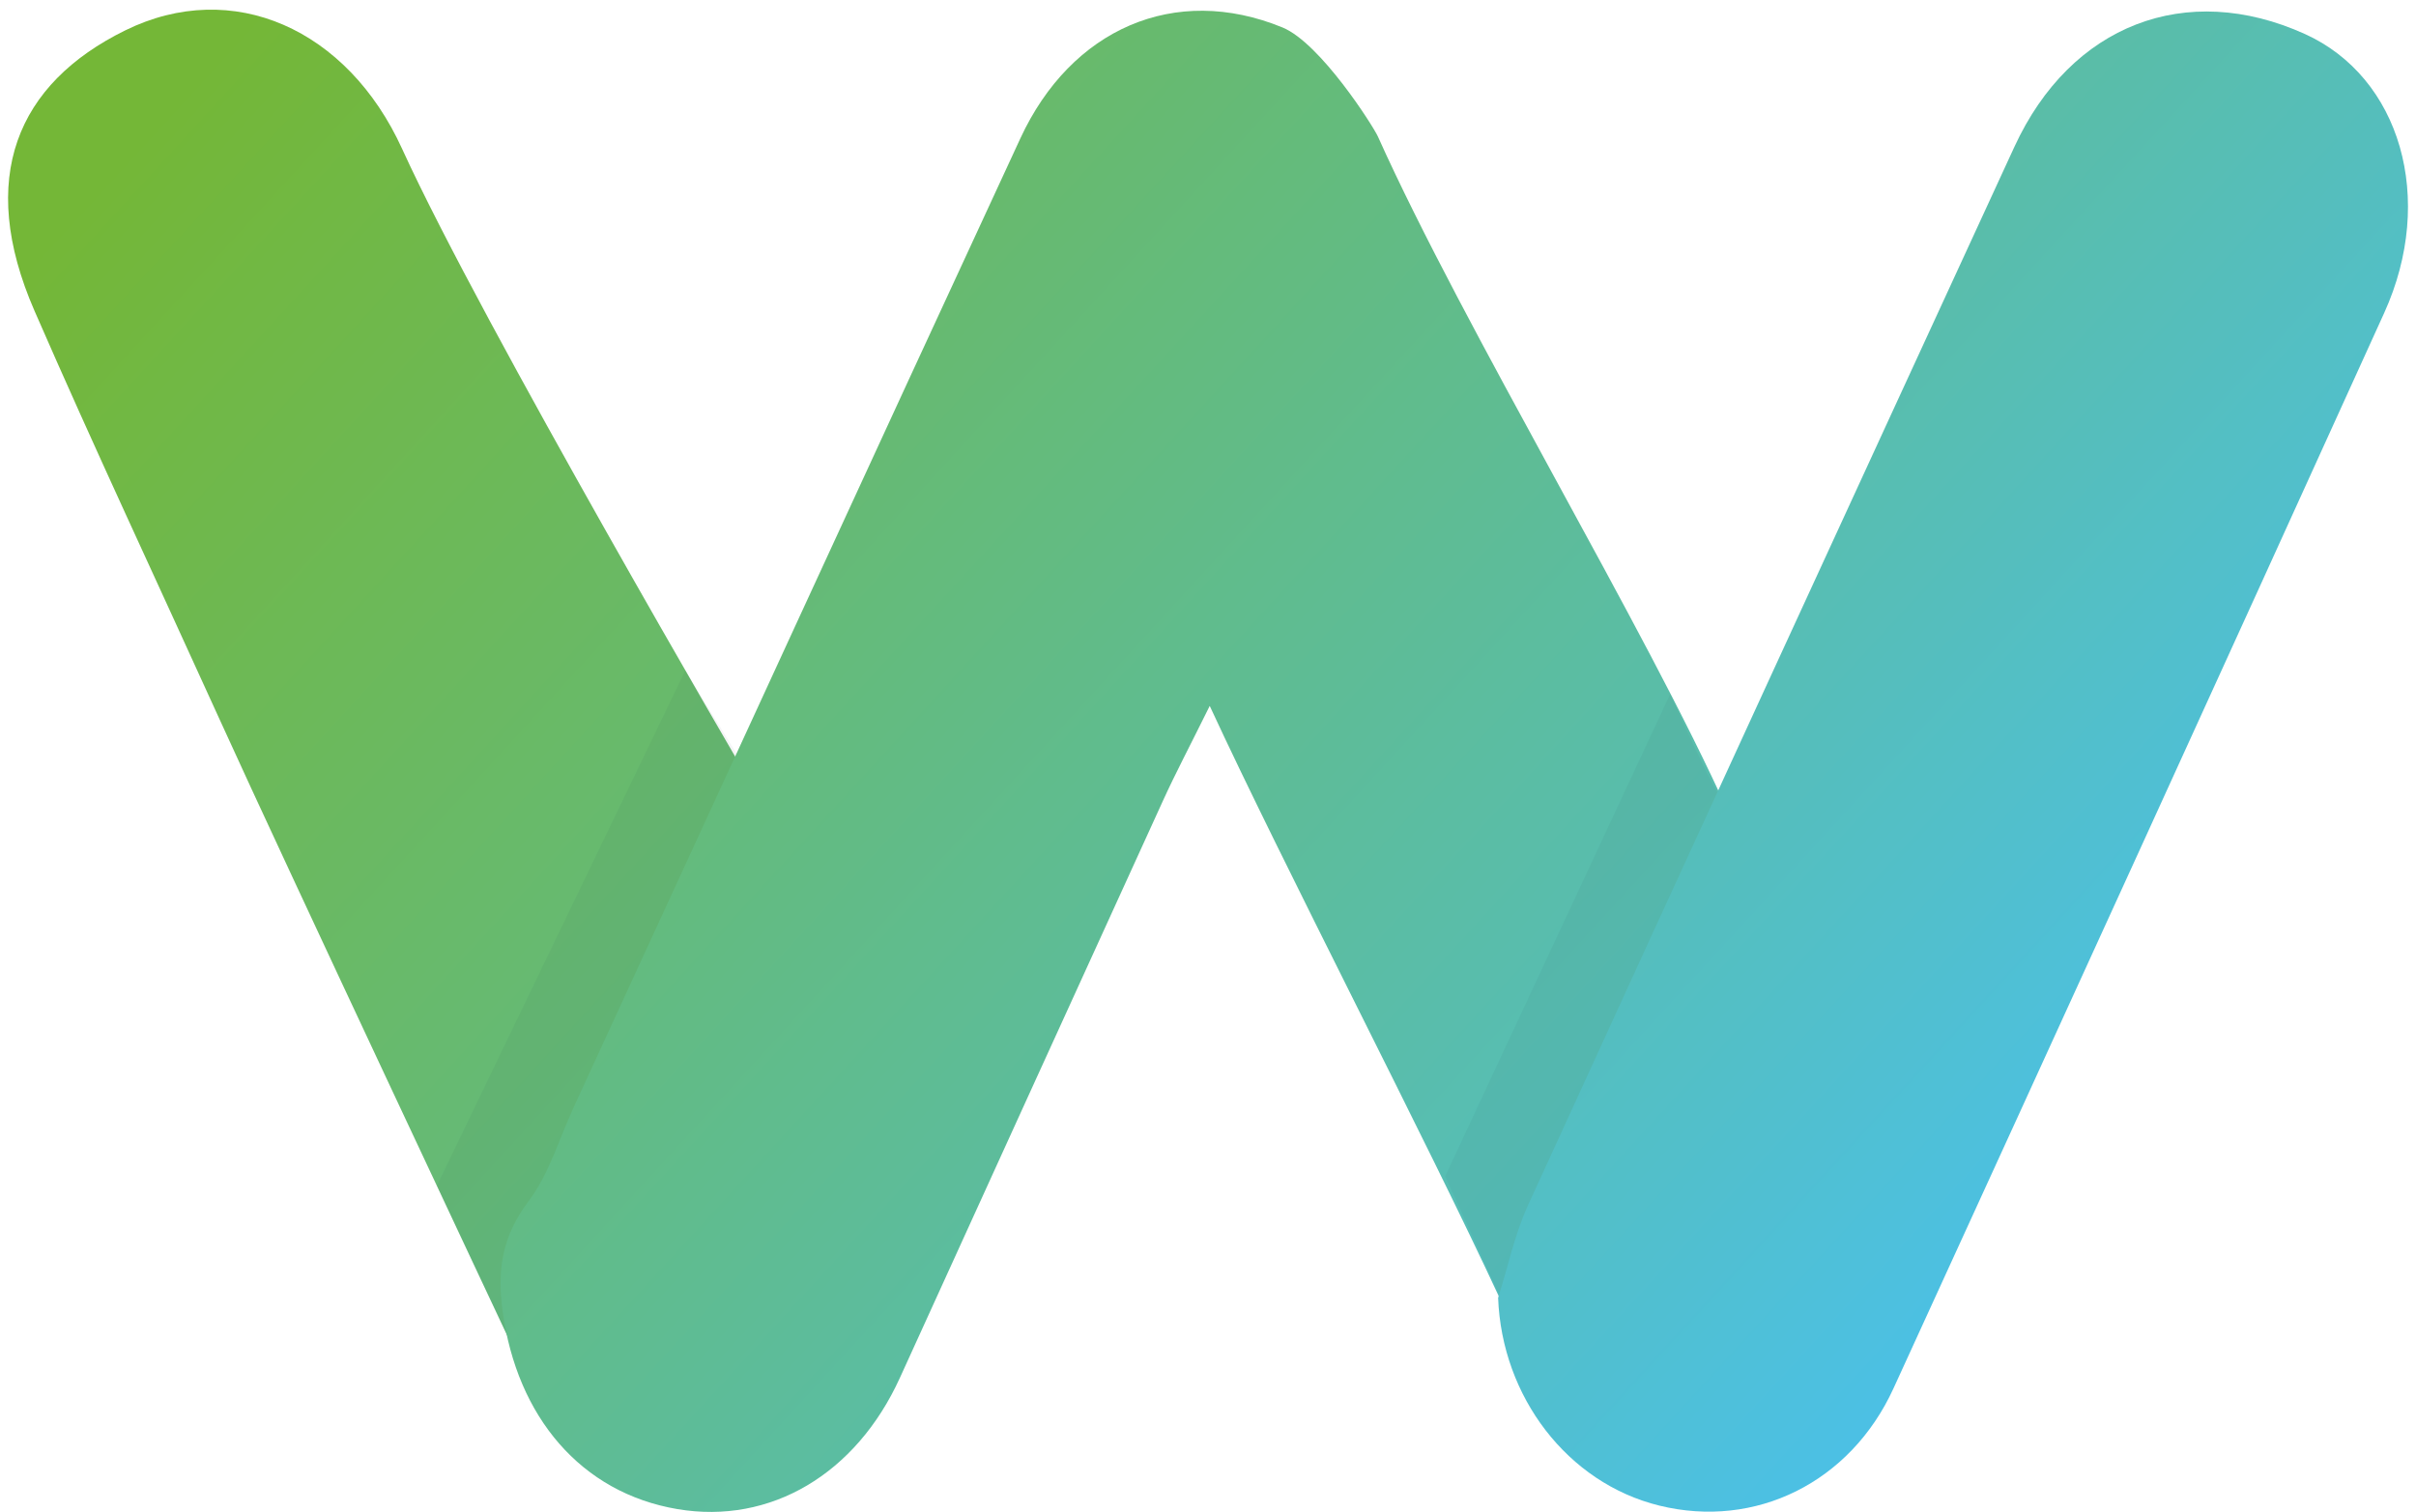
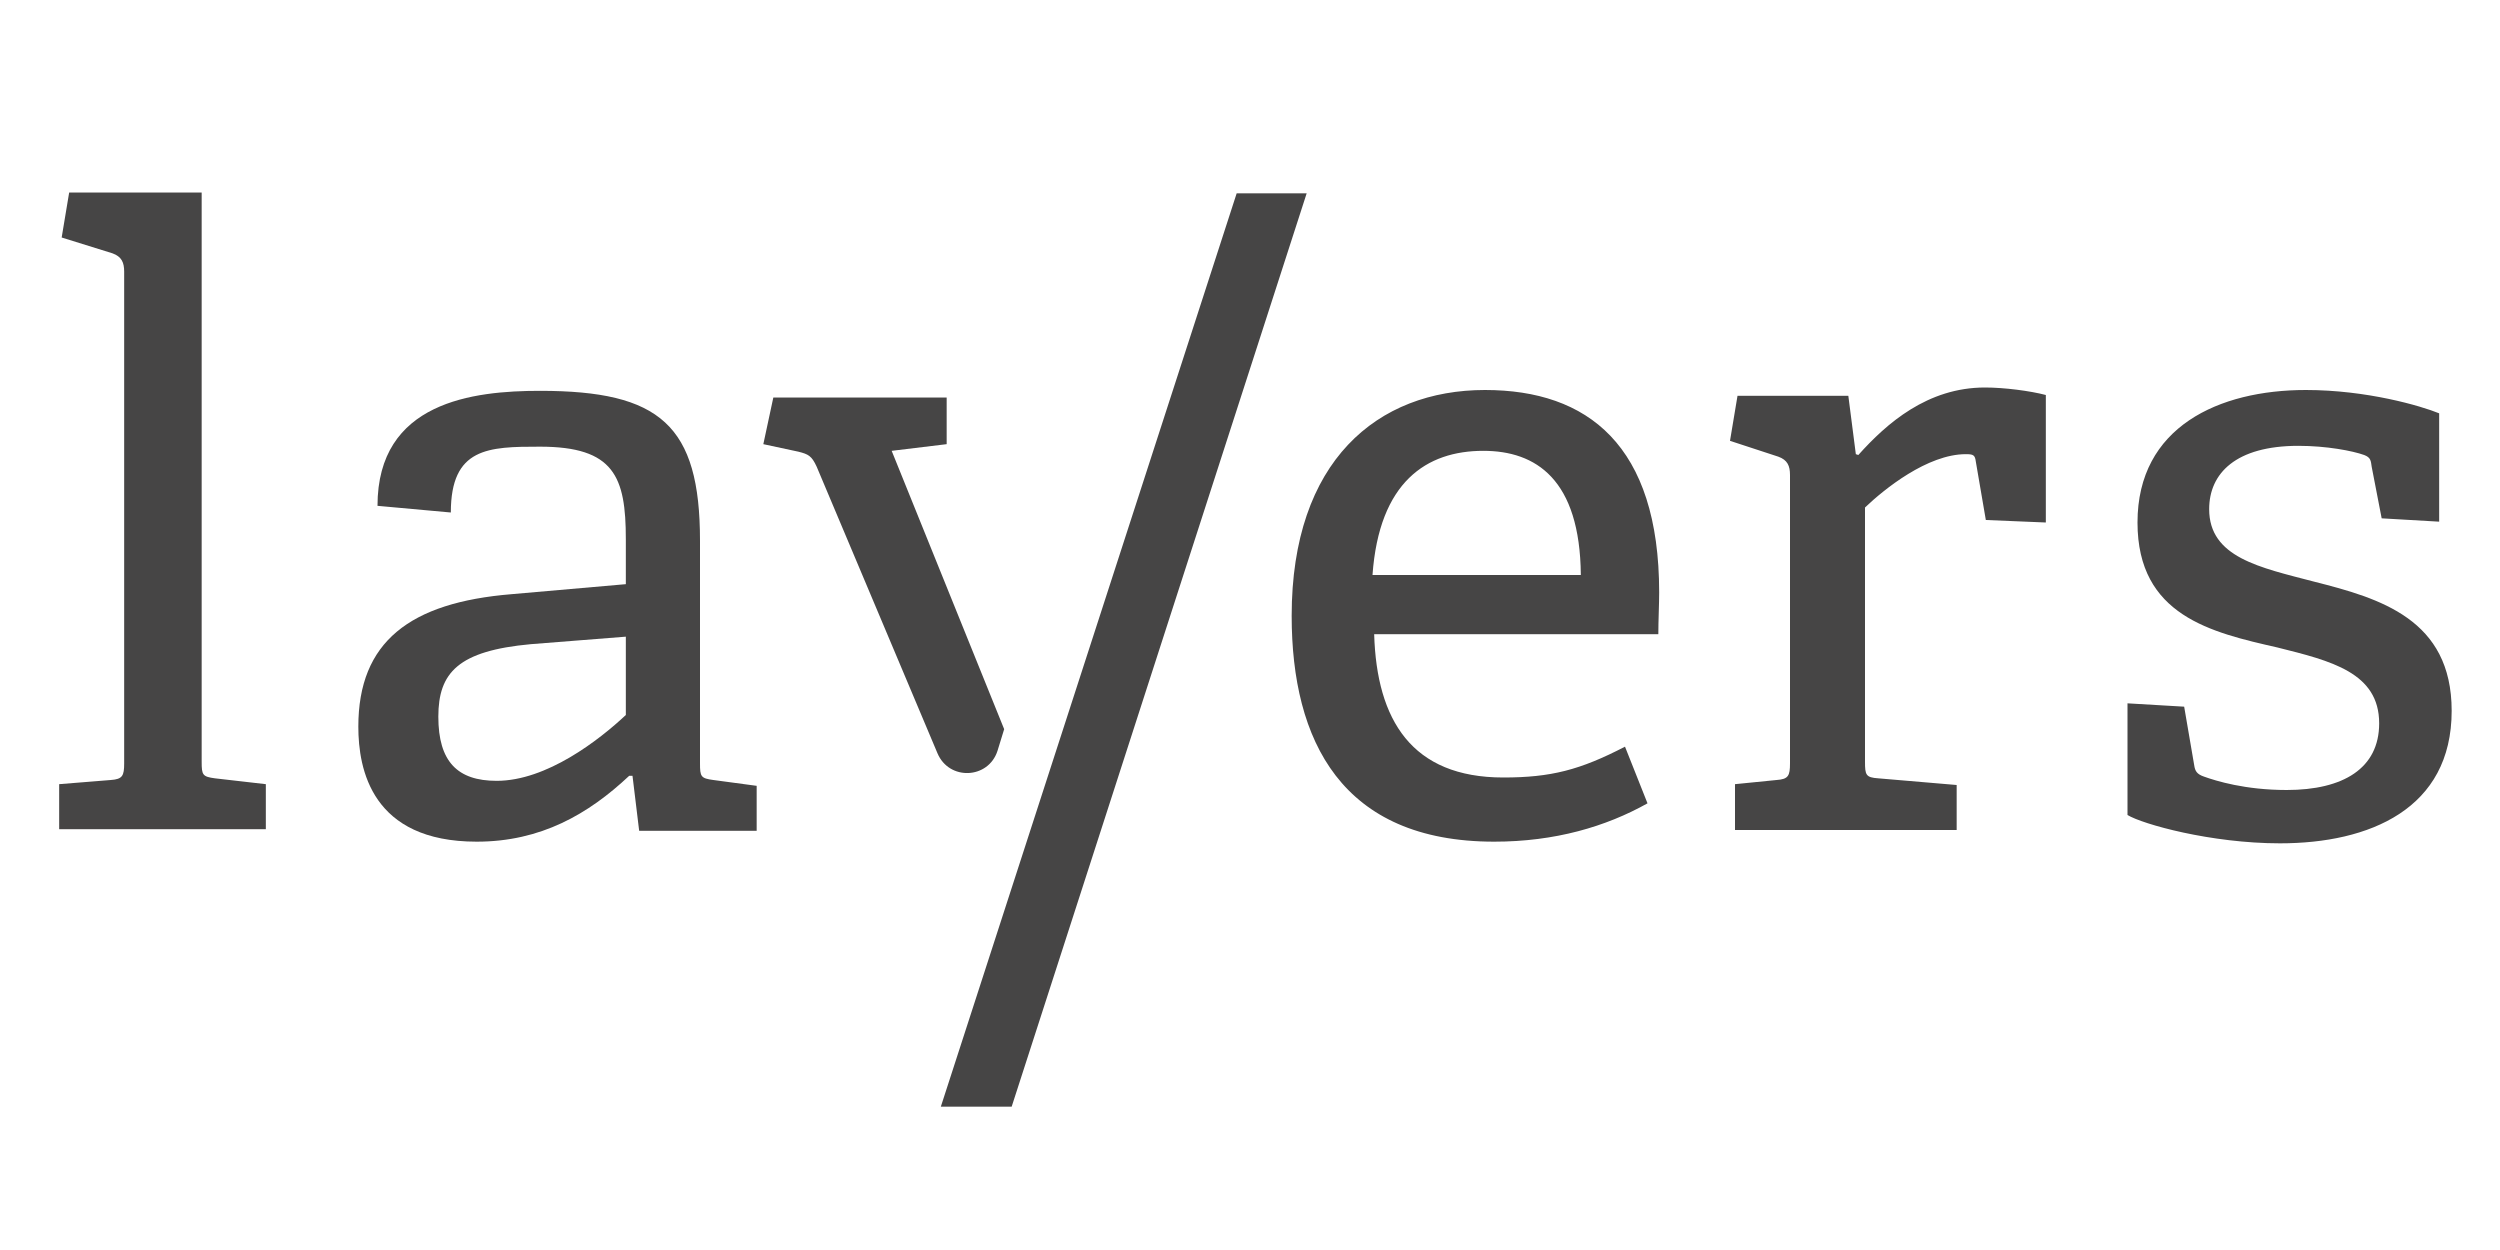
- <svg xmlns="http://www.w3.org/2000/svg" version="1.1" id="Layer_1" x="0px" y="0px" width="250px" height="156.493px" viewBox="0 0 250 156.493" enable-background="new 0 0 250 156.493" xml:space="preserve">
-   <defs>
-     <linearGradient id="SVGID_1_" gradientUnits="userSpaceOnUse" x1="206.731" y1="221.727" x2="-1.028" y2="31.393">
-       <stop offset="0" style="stop-color:#49C1F0" />
-       <stop offset="1" style="stop-color:#74B737" />
-     </linearGradient>
-     <linearGradient id="SVGID_2_" gradientUnits="userSpaceOnUse" x1="213.577" y1="184.298" x2="12.329" y2="-0.072">
-       <stop offset="0" style="stop-color:#49C1F0" />
-       <stop offset="1" style="stop-color:#74B737" />
-     </linearGradient>
-     <linearGradient id="SVGID_3_" gradientUnits="userSpaceOnUse" x1="242.991" y1="115.523" x2="67.21" y2="-45.514">
-       <stop offset="0" style="stop-color:#49C1F0" />
-       <stop offset="1" style="stop-color:#74B737" />
-     </linearGradient>
-   </defs>
-   <path fill-rule="evenodd" clip-rule="evenodd" fill="url(#SVGID_1_)" d="M52.781,138.867c0,0-23.137-49.161-30.066-64.425  c-6.396-14.089-12.971-28.098-19.15-42.28c-5.982-13.731-1.812-23.5,9.389-29.015C24.081-2.331,35.959,3,41.612,15.41  c8.212,18.025,35.936,65.438,35.936,65.438" />
-   <polygon opacity="0.05" fill-rule="evenodd" clip-rule="evenodd" fill="#0D3147" points="45.202,122.736 70.916,69.385   78.219,81.273 52.781,138.867 " />
-   <path fill-rule="evenodd" clip-rule="evenodd" fill="url(#SVGID_2_)" d="M178.829,84.054c-9.926,15.236-14.885,34.075-23.668,50.27  c-7.44-16.082-22.345-44.75-29.982-61.259c-2.081,4.206-3.529,6.943-4.812,9.754c-9.103,19.925-18.168,39.867-27.252,59.8  c-4.544,9.971-13.403,15.199-23.001,13.584c-10.003-1.684-16.62-9.557-18.102-20.479c-0.6-4.416-0.004-7.83,2.704-11.426  c2.11-2.805,3.141-6.422,4.642-9.682c15.402-33.439,30.755-66.899,46.231-100.305C110.821,3.014,121.544-1.74,132.71,2.843  c3.928,1.612,9.405,10.25,9.868,11.282C151.451,33.895,170.291,65.011,178.829,84.054z" />
-   <path opacity="0.05" fill-rule="evenodd" clip-rule="evenodd" fill="#0D3147" d="M149.537,121.766l23.294-49.942  c0,0,4.895,11.107,5.615,11.129s-22.043,53.915-22.043,53.915L149.537,121.766z" />
-   <path fill-rule="evenodd" clip-rule="evenodd" fill="url(#SVGID_3_)" d="M155.021,134.34c1.014-3.203,1.705-6.557,3.093-9.588  c16.714-36.55,33.517-73.062,50.334-109.565c5.82-12.631,17.767-17.226,30.049-11.671c9.87,4.463,13.58,17.048,8.213,28.872  c-16.858,37.137-33.802,74.235-50.778,111.317c-4.468,9.76-14.294,14.572-24.222,12.135  C162.175,153.498,155.404,144.545,155.021,134.34z" />
+ <svg xmlns="http://www.w3.org/2000/svg" viewBox="0 0 300 150" enable-background="new 0 0 300 150" xml:space="preserve">
+   <path fill="#464545" d="M7.1 99.7v-5.6l6.2-0.5c1.4-0.1 1.6-0.5 1.6-2V32.6c0-1.1-0.3-1.8-1.4-2.2l-6.1-1.9 0.9-5.4H24.2v68.3c0 1.6 0.1 1.8 1.6 2l6.1 0.7v5.4H7.1V99.7zM76.7 99.7l-0.8-6.6h-0.4c-4.9 4.6-10.6 7.9-18.3 7.9 -12.6 0-14.2-8.7-14.2-13.8 0-10.2 6.2-14.9 18.4-15.9l13.7-1.2v-5.4c0-7.5-1.4-11.1-10.3-11.1 -6.2 0-10.7 0.1-10.7 7.9l-8.8-0.8c0-12.5 11.5-13.8 19.5-13.8 14.4 0 19.2 4.1 19.2 18V91.6c0 1.6 0.1 1.8 1.6 2l5.2 0.7v5.4H76.7L76.7 99.7zM75.1 76.4l-11.4 0.9c-8.7 0.8-11.1 3.4-11.1 8.7 0 5.4 2.3 7.7 7 7.7 6 0 12.3-4.9 15.5-7.9V76.4z" />
+   <path fill="#464545" d="M107 54.1l6.6-0.8v-5.6H92.8l-1.2 5.6 4.2 0.9c1.2 0.3 1.6 0.5 2.2 1.8l14.5 34.4c1.4 3.3 6.1 3.1 7.2-0.3l0.8-2.6L107 54.1z" />
+   <path fill="#464545" d="M197.7 96.4c-5 2.8-11.1 4.6-18.4 4.6 -18.3 0-24.3-12.1-24.3-27.1 0-18.6 10.3-27.1 23.2-27.1 12.3 0 20.9 6.6 20.9 24.3 0 1.4-0.1 3.4-0.1 5H164.9c0.3 10.3 4.5 17.2 15.5 17.2 5.7 0 9.2-0.9 14.6-3.7L197.7 96.4zM189.7 69c-0.1-11.5-5.4-14.9-11.7-14.9 -6.8 0-12.5 3.7-13.3 14.9H189.7zM208.2 99.7v-5.6l5-0.5c1.4-0.1 1.6-0.5 1.6-2V57c0-1.1-0.3-1.8-1.4-2.2l-5.8-1.9 0.9-5.4h13.3l0.9 7 0.3 0.1c3.4-3.8 8.3-8.1 15.2-8.1 2.3 0 5.4 0.4 7.3 0.9v15.3l-7.2-0.3 -1.2-7c-0.1-0.8-0.3-0.9-1.2-0.9 -4.6 0-9.8 4.2-12.1 6.4v30.5c0 1.6 0.1 1.9 1.6 2l9.4 0.8v5.4H208.2zM285.8 62.2l-1.2-6.2c-0.1-0.7-0.1-1.1-0.9-1.4 -1.4-0.5-4.5-1.1-7.9-1.1 -7.5 0-10.7 3.3-10.7 7.6 0 5.8 6.1 7 12.6 8.7 7.9 2 16.5 4.5 16.5 15.5 0 11.8-9.9 15.9-20.6 15.9 -8.3 0-16.5-2.3-18.3-3.4v-13.4l6.8 0.4 1.2 7c0.1 0.7 0.3 1.1 1.2 1.4 1.4 0.5 4.9 1.6 9.9 1.6 6.8 0 11.1-2.6 11.1-8 0-6.1-5.8-7.5-12.2-9.1 -7.9-1.8-16.8-3.8-16.8-15 0-11.5 9.8-15.9 20.2-15.9 7.3 0 13.8 1.9 16 2.8v13L285.8 62.2z" />
+   <polygon fill="#464545" points="112.9 132.8 121.4 132.8 156.8 23.2 148.4 23.2 " />
+   <animate fill="remove" repeatCount="indefinite" attributeType="XML" restart="always" additive="replace" values="#800;#f00;#800;#800" calcMode="linear" dur="0.8" attributeName="fill" accumulate="none" />
</svg>
